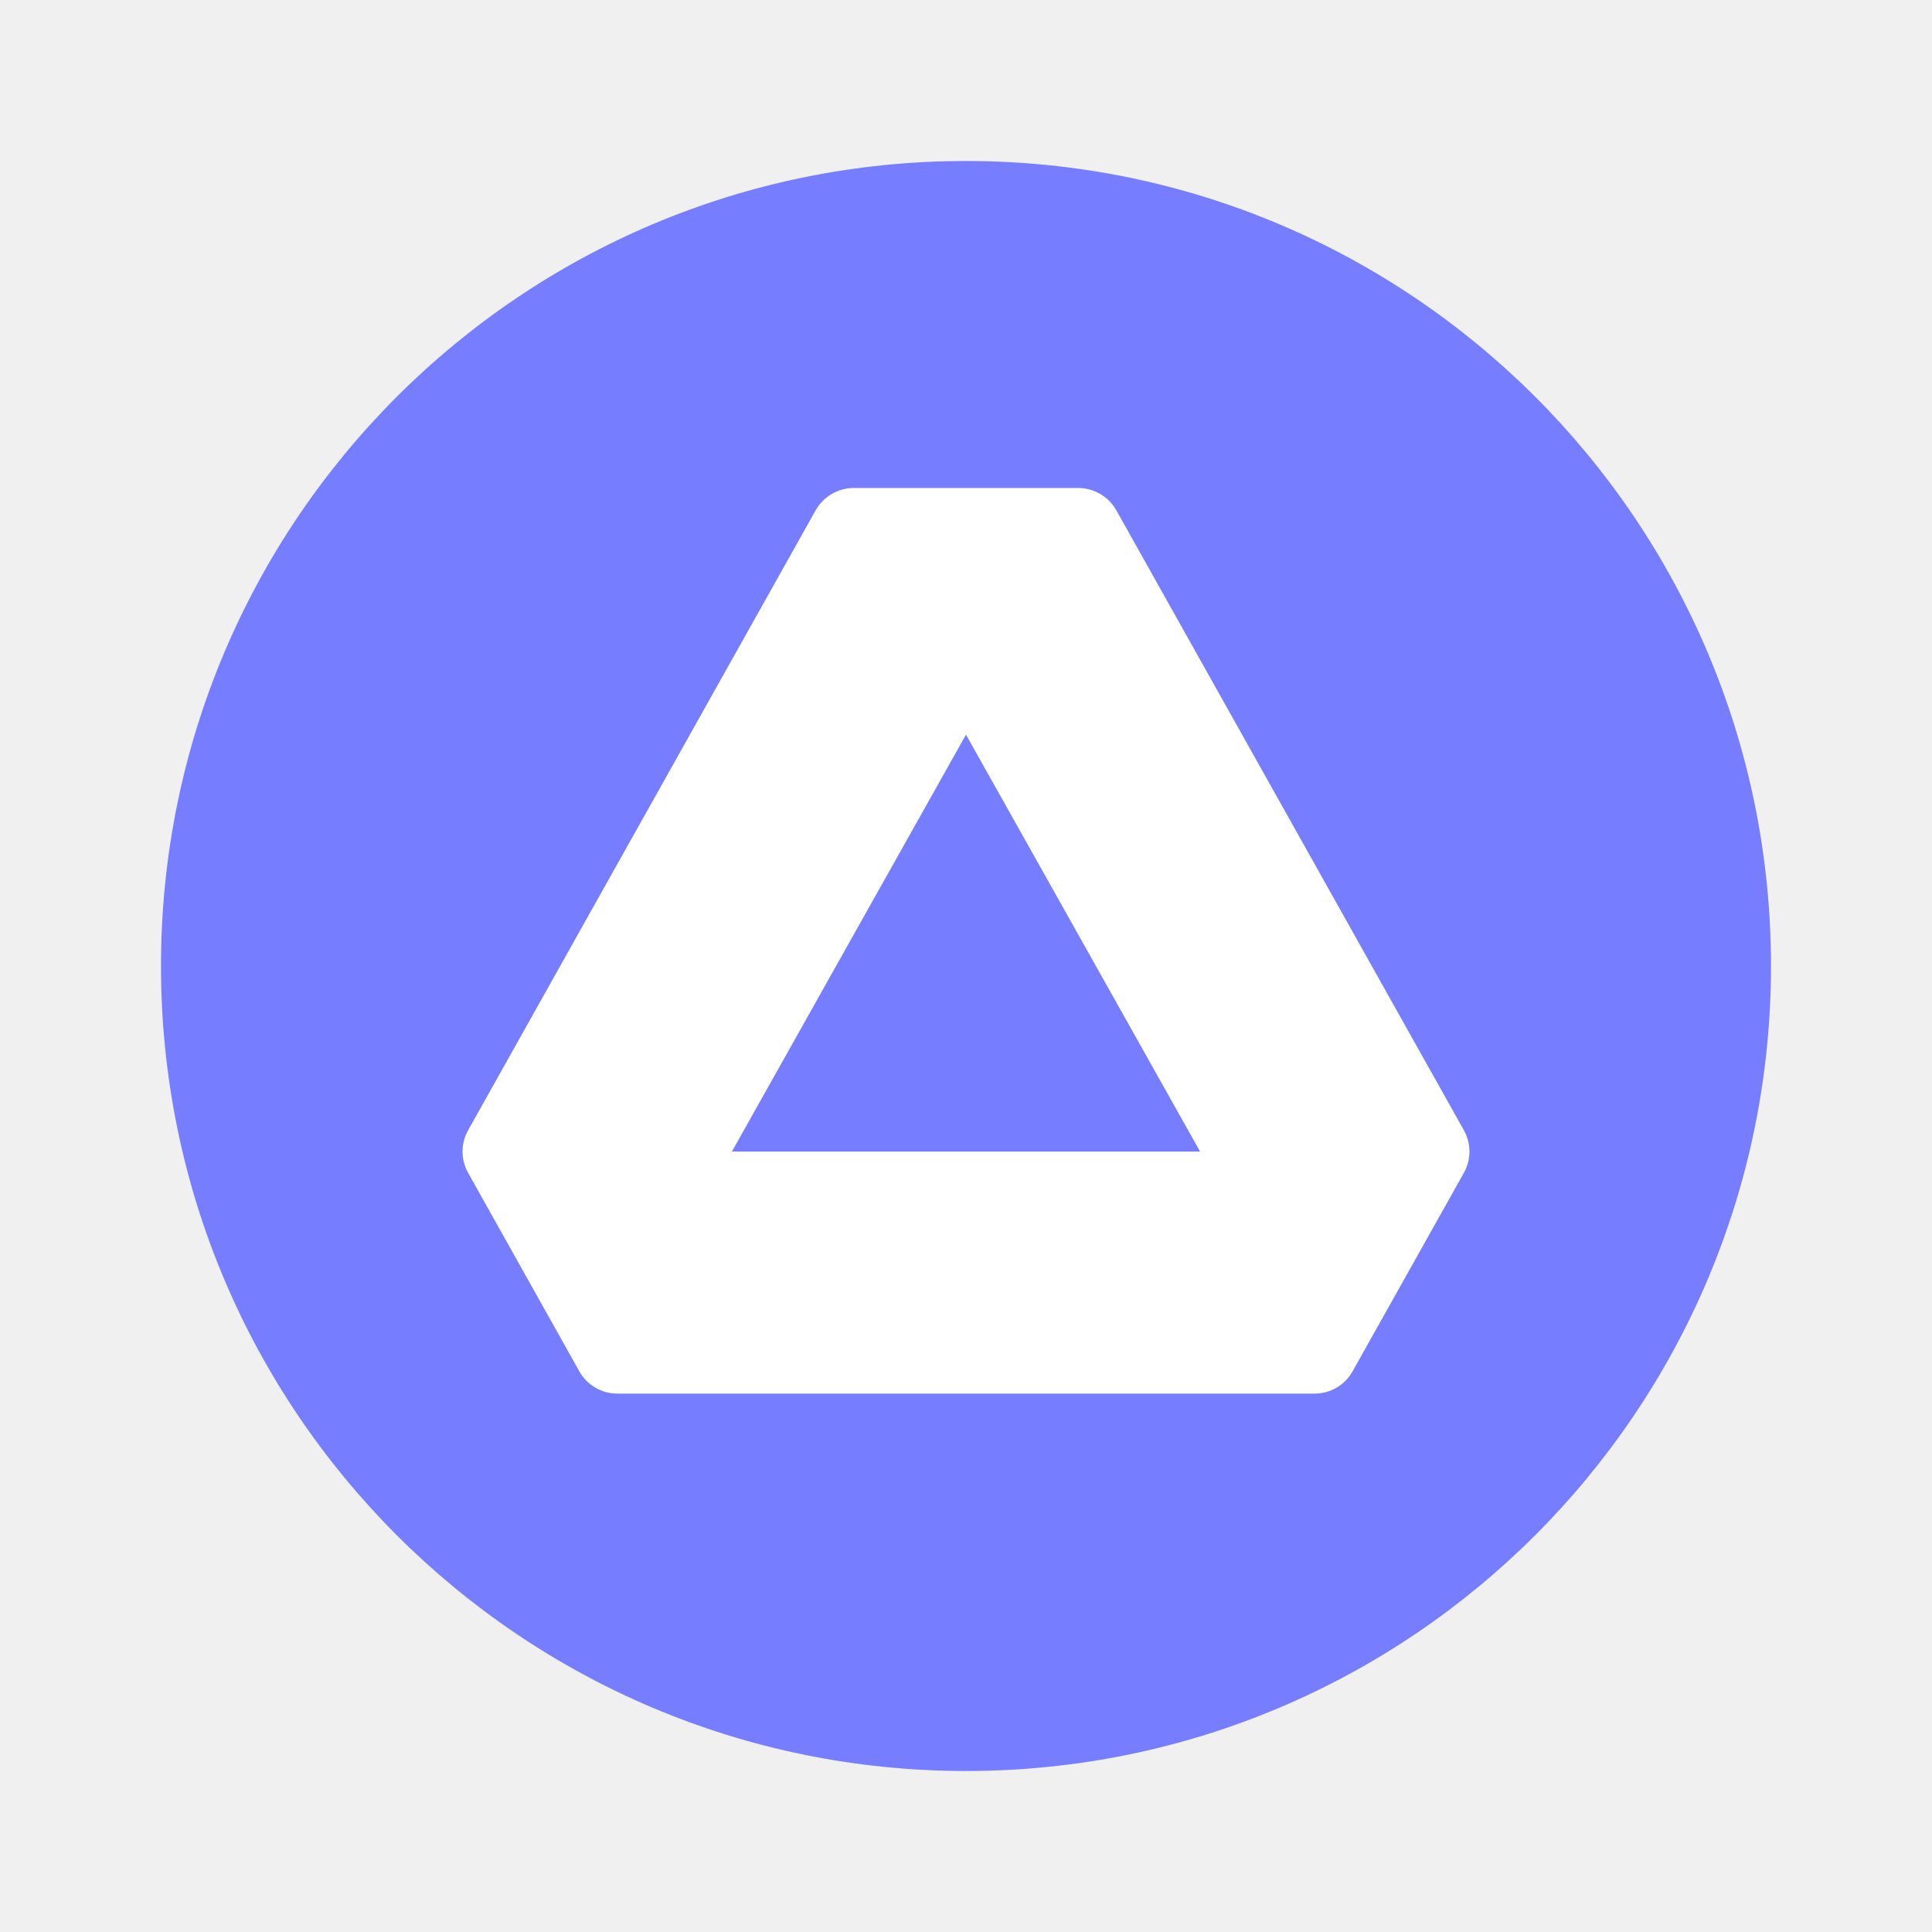
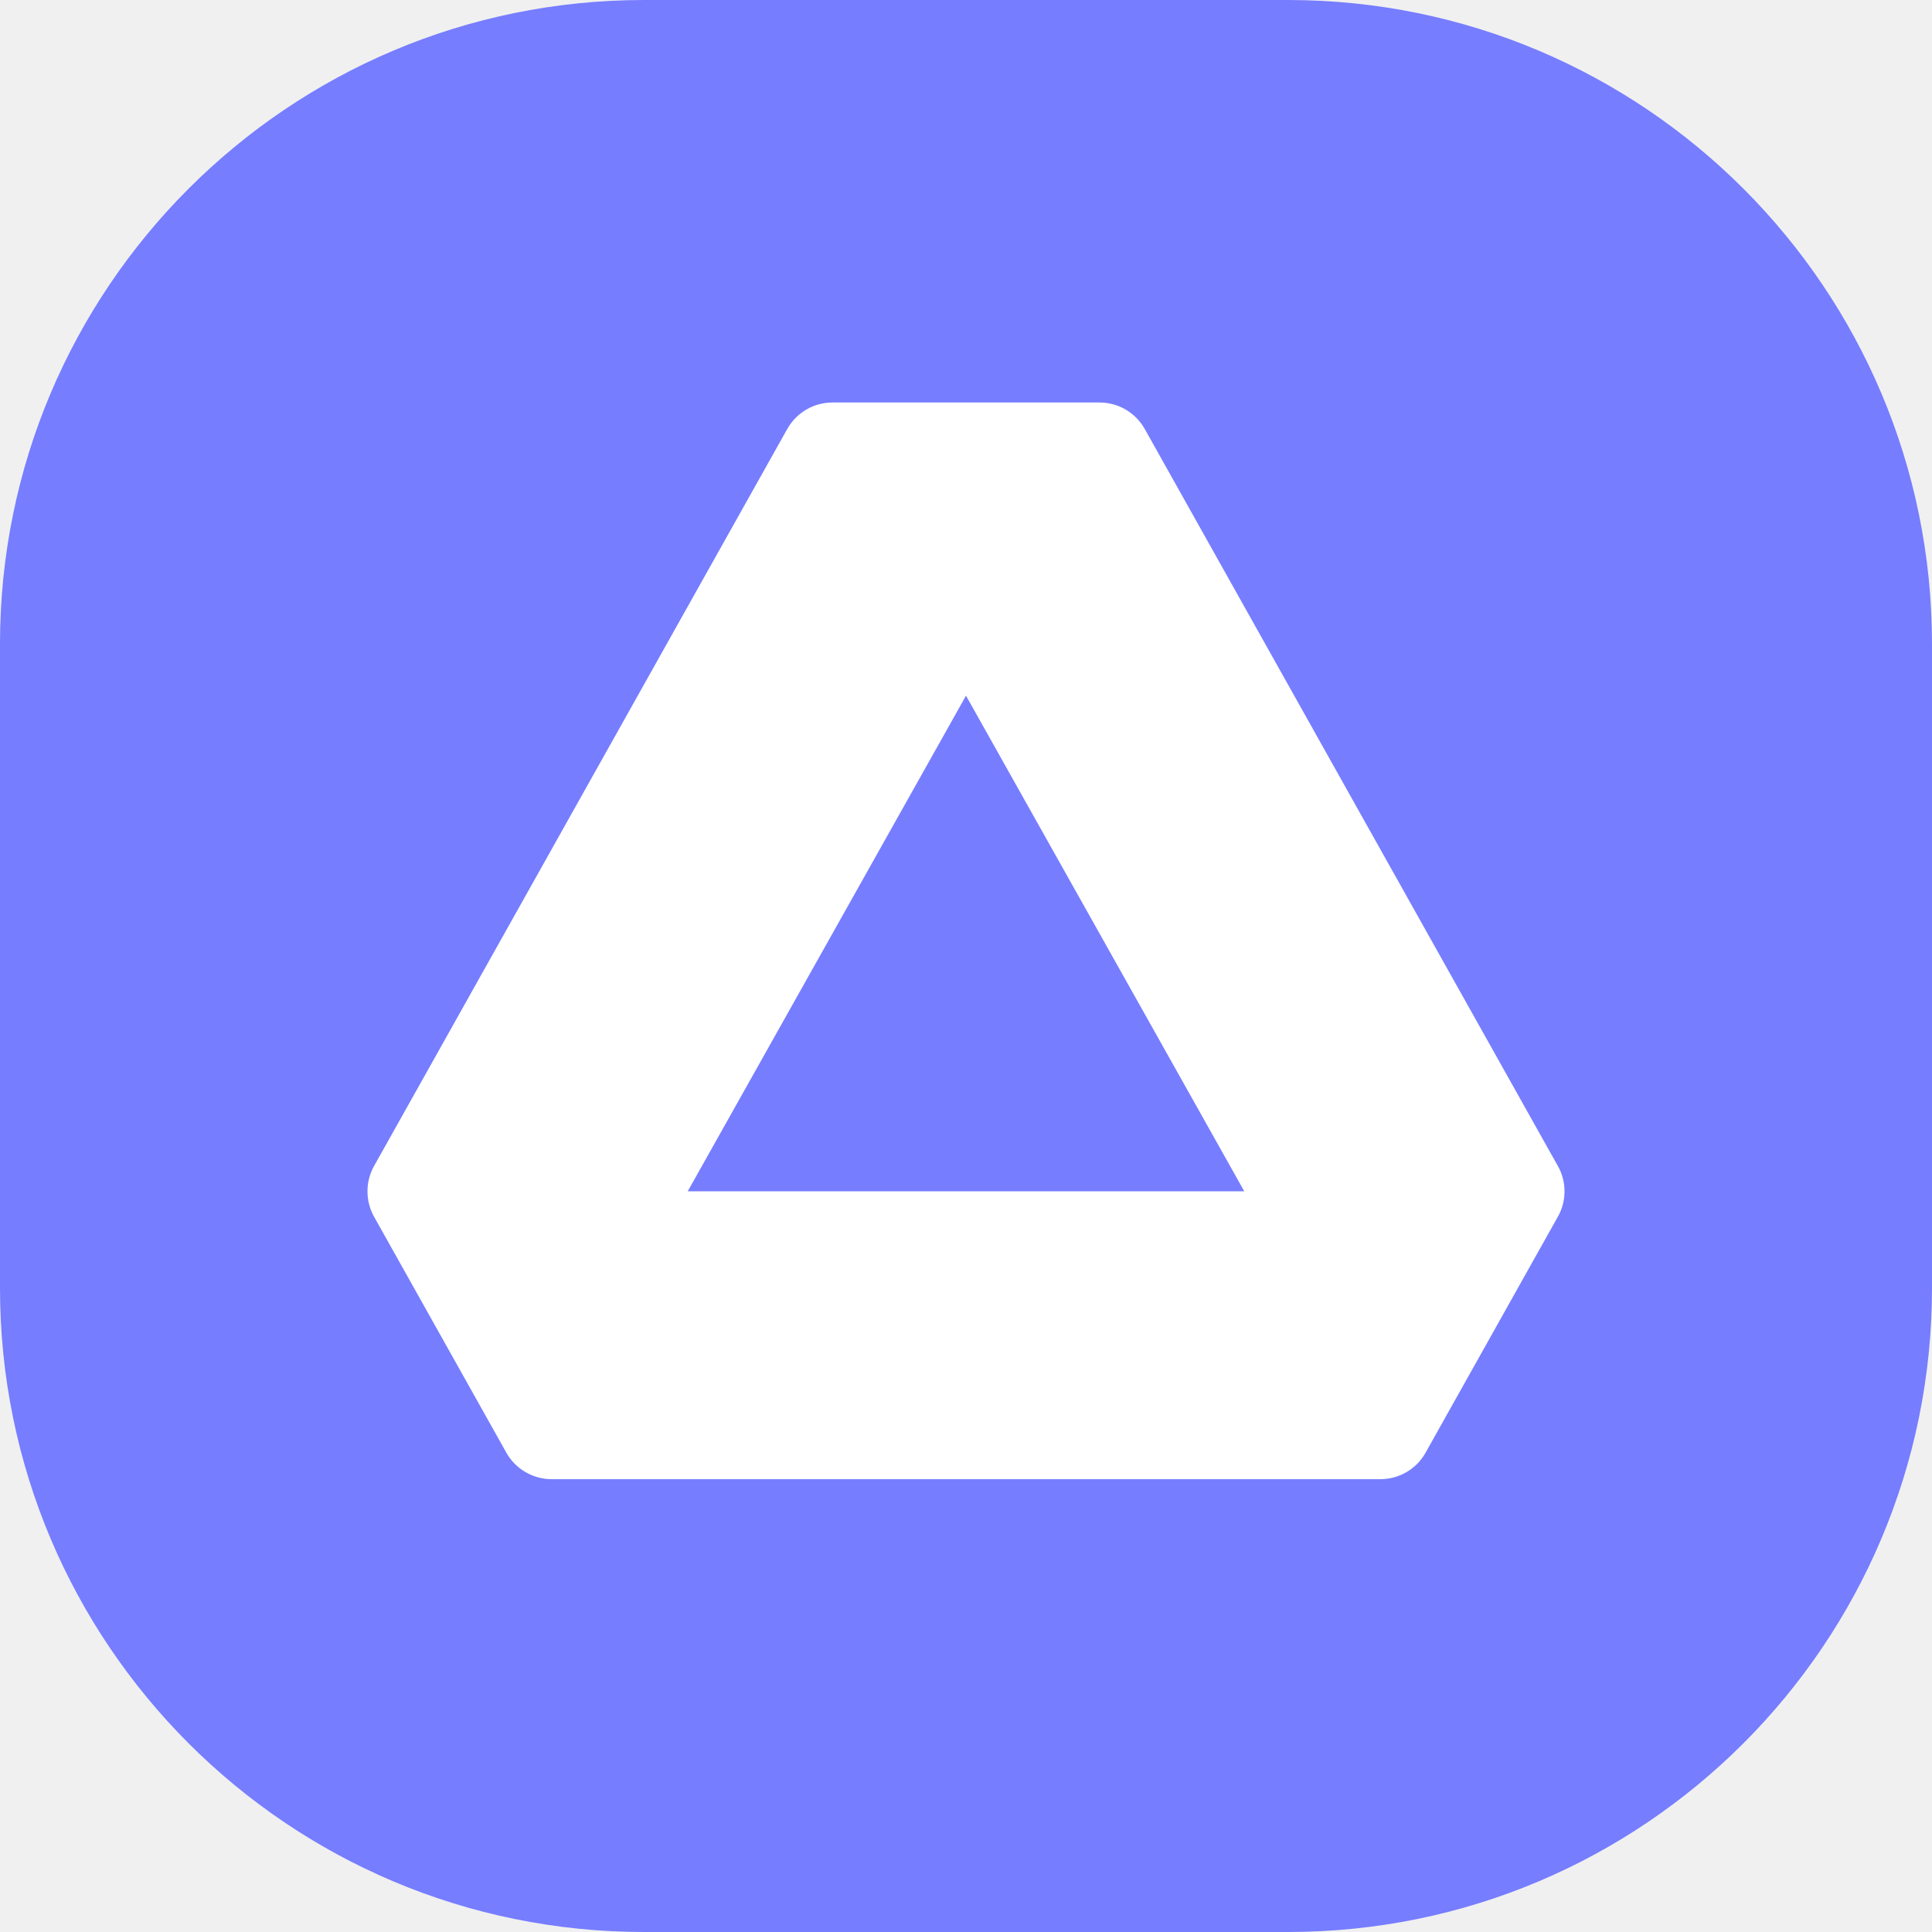
<svg xmlns="http://www.w3.org/2000/svg" viewBox="0 0 24 24" fill="none">
-   <path d="M12 22C17.523 22 22 17.523 22 12C22 6.477 17.523 2 12 2C6.477 2 2 6.477 2 12C2 17.523 6.477 22 12 22Z" fill="#767DFF" />
-   <path fill-rule="evenodd" clip-rule="evenodd" d="M10.606 6.062H13.394C13.49 6.062 13.585 6.088 13.669 6.137C13.752 6.186 13.821 6.256 13.868 6.34L18.184 14.039C18.23 14.12 18.254 14.212 18.254 14.305C18.254 14.398 18.23 14.489 18.184 14.571L16.803 17.034C16.756 17.119 16.687 17.189 16.604 17.238C16.521 17.287 16.426 17.312 16.329 17.312H7.671C7.574 17.312 7.479 17.287 7.396 17.238C7.312 17.189 7.243 17.119 7.196 17.034L5.816 14.571C5.77 14.489 5.746 14.398 5.746 14.305C5.746 14.212 5.77 14.12 5.816 14.039L10.132 6.34C10.179 6.256 10.248 6.186 10.331 6.137C10.415 6.088 10.51 6.062 10.606 6.062ZM12 9.126L9.092 14.305H14.908L12 9.126Z" fill="white" />
+   <path d="M0 8C0 3.582 3.582 0 8 0H16C20.418 0 24 3.582 24 8V16C24 20.418 20.418 24 16 24H8C3.582 24 0 20.418 0 16V8Z" fill="#767DFF" />
+   <path fill-rule="evenodd" clip-rule="evenodd" d="M10.343 5H13.657C13.772 5 13.885 5.03 13.984 5.088C14.083 5.146 14.165 5.23 14.221 5.33L19.352 14.484C19.407 14.58 19.435 14.689 19.435 14.799C19.435 14.91 19.407 15.019 19.352 15.115L17.71 18.044C17.654 18.145 17.573 18.228 17.474 18.286C17.375 18.344 17.262 18.375 17.147 18.375H6.853C6.738 18.375 6.625 18.344 6.526 18.286C6.427 18.228 6.345 18.145 6.289 18.044L4.647 15.115C4.593 15.019 4.565 14.91 4.565 14.799C4.565 14.689 4.593 14.58 4.647 14.484L9.779 5.33C9.835 5.23 9.917 5.146 10.016 5.088C10.115 5.03 10.228 5 10.343 5V5ZM12 8.642L8.543 14.799H15.457L12 8.642Z" fill="white" />
</svg>
